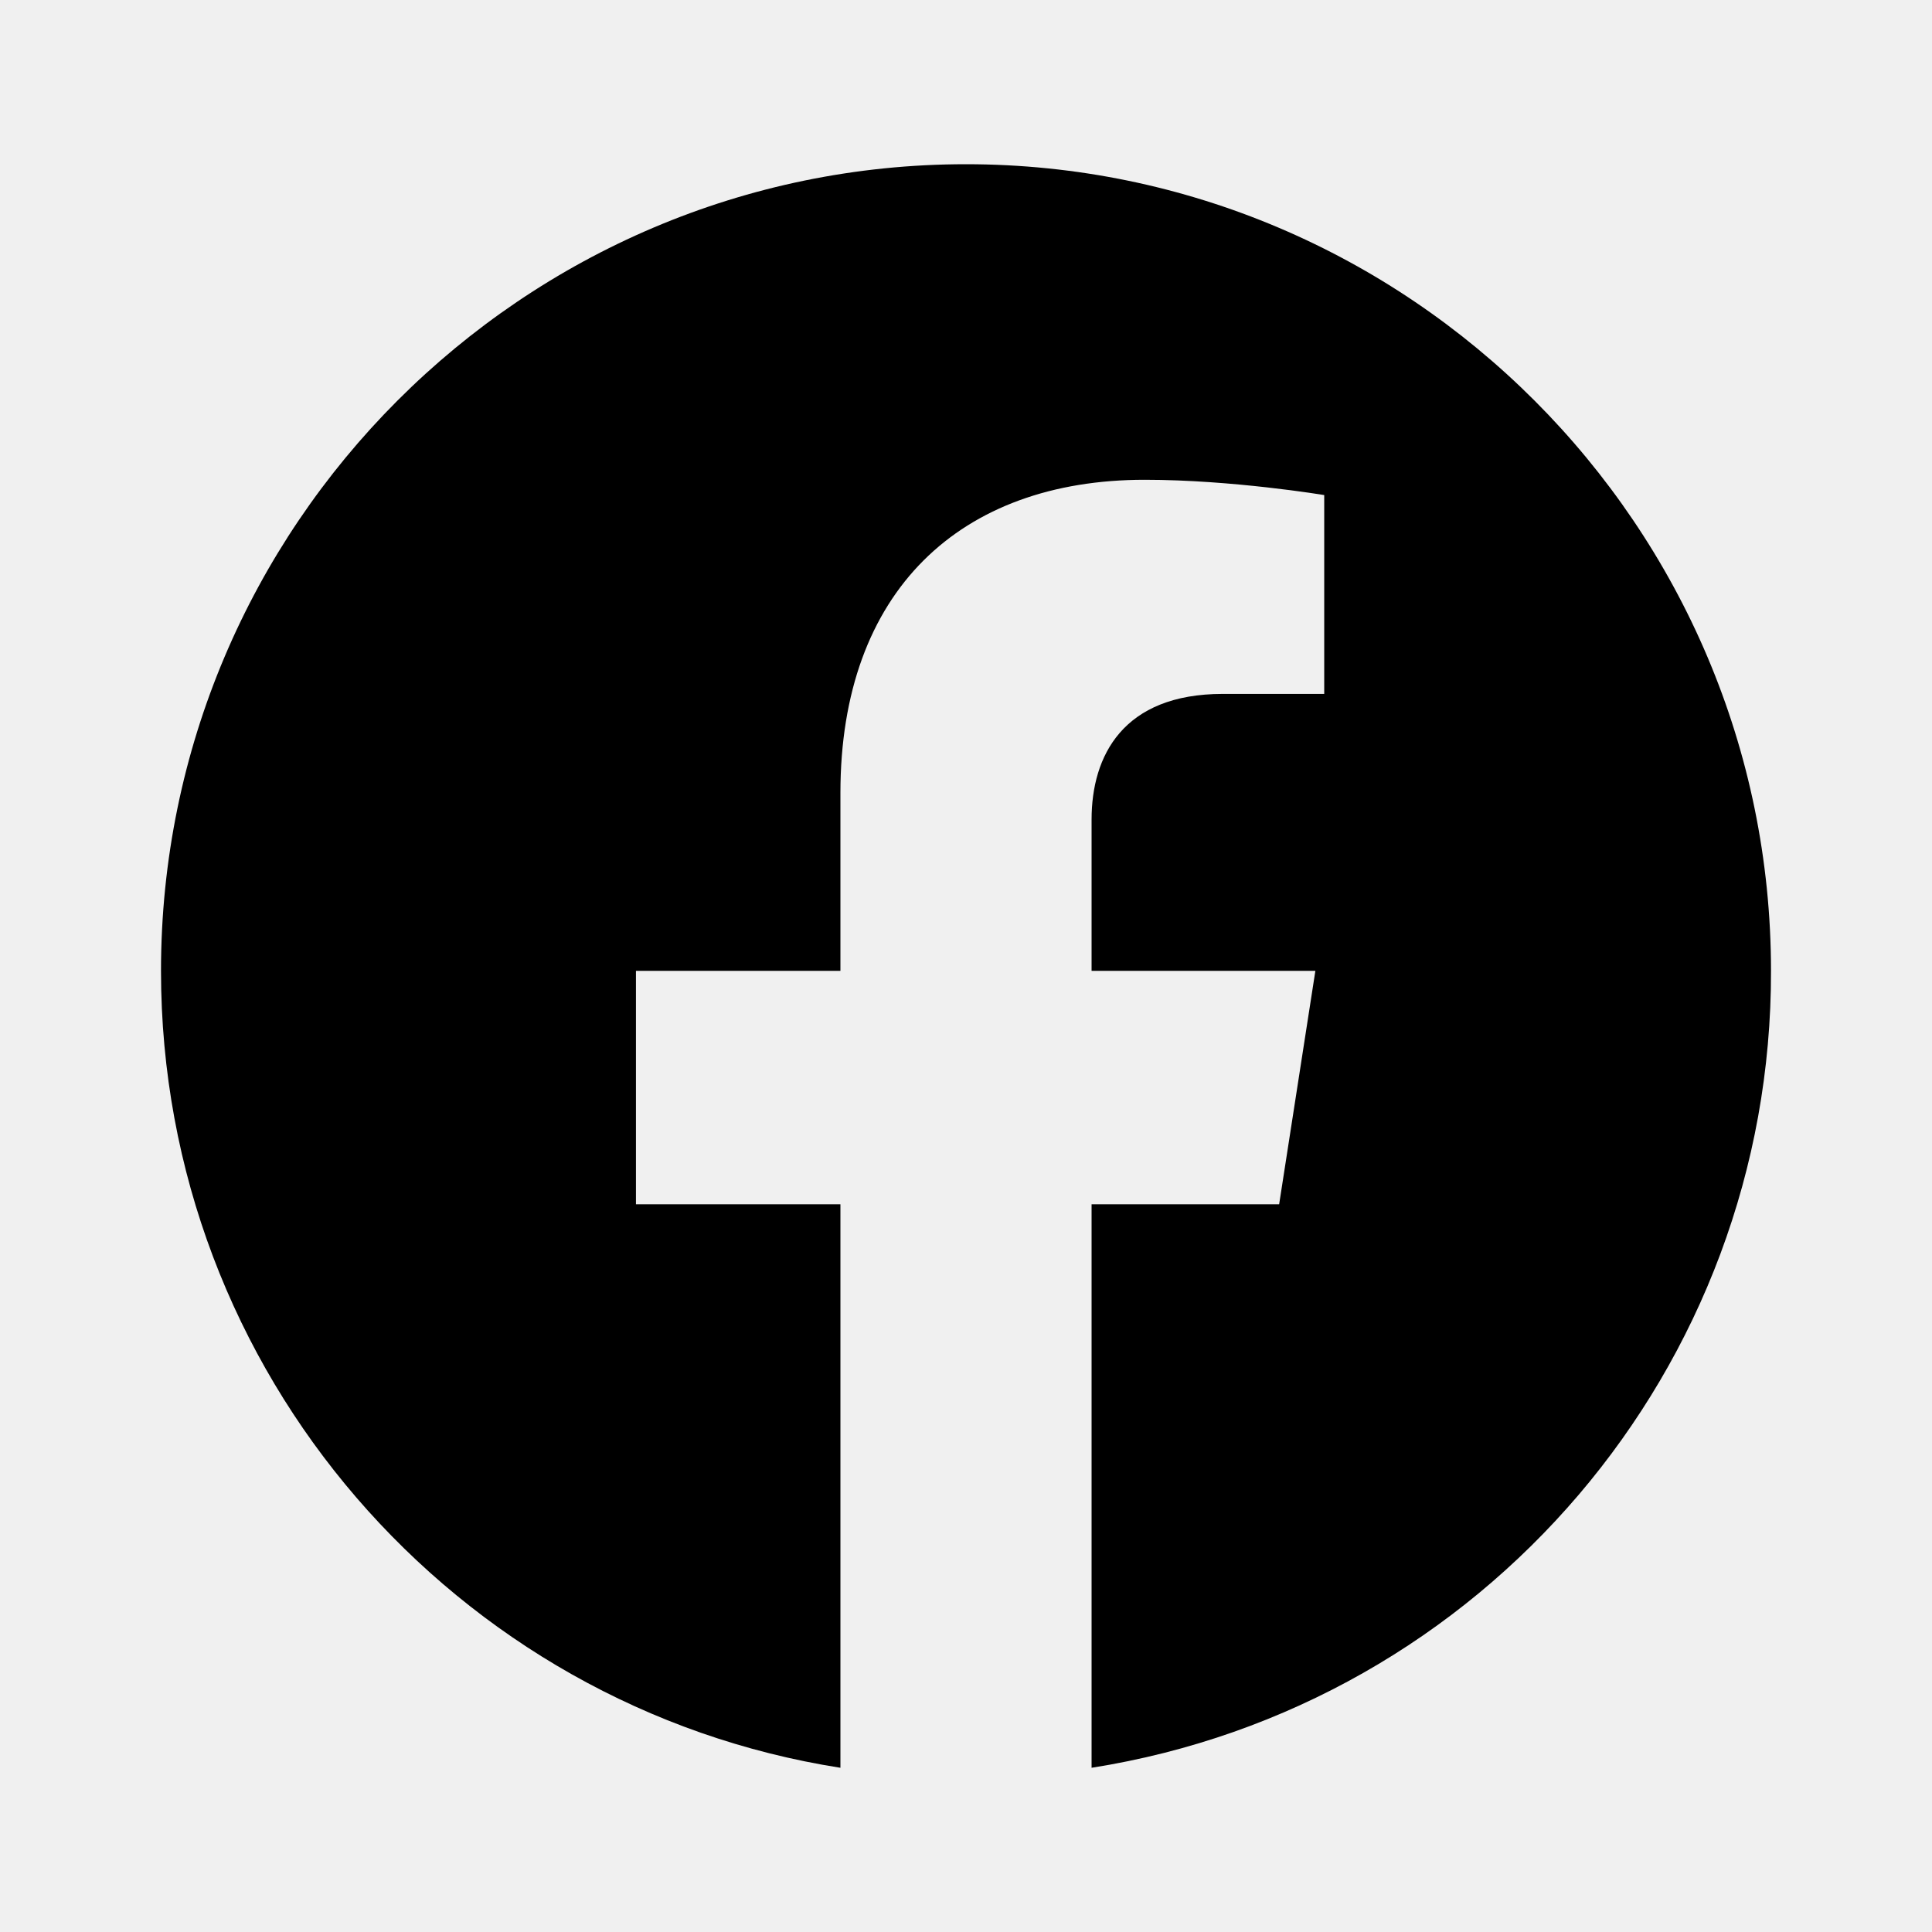
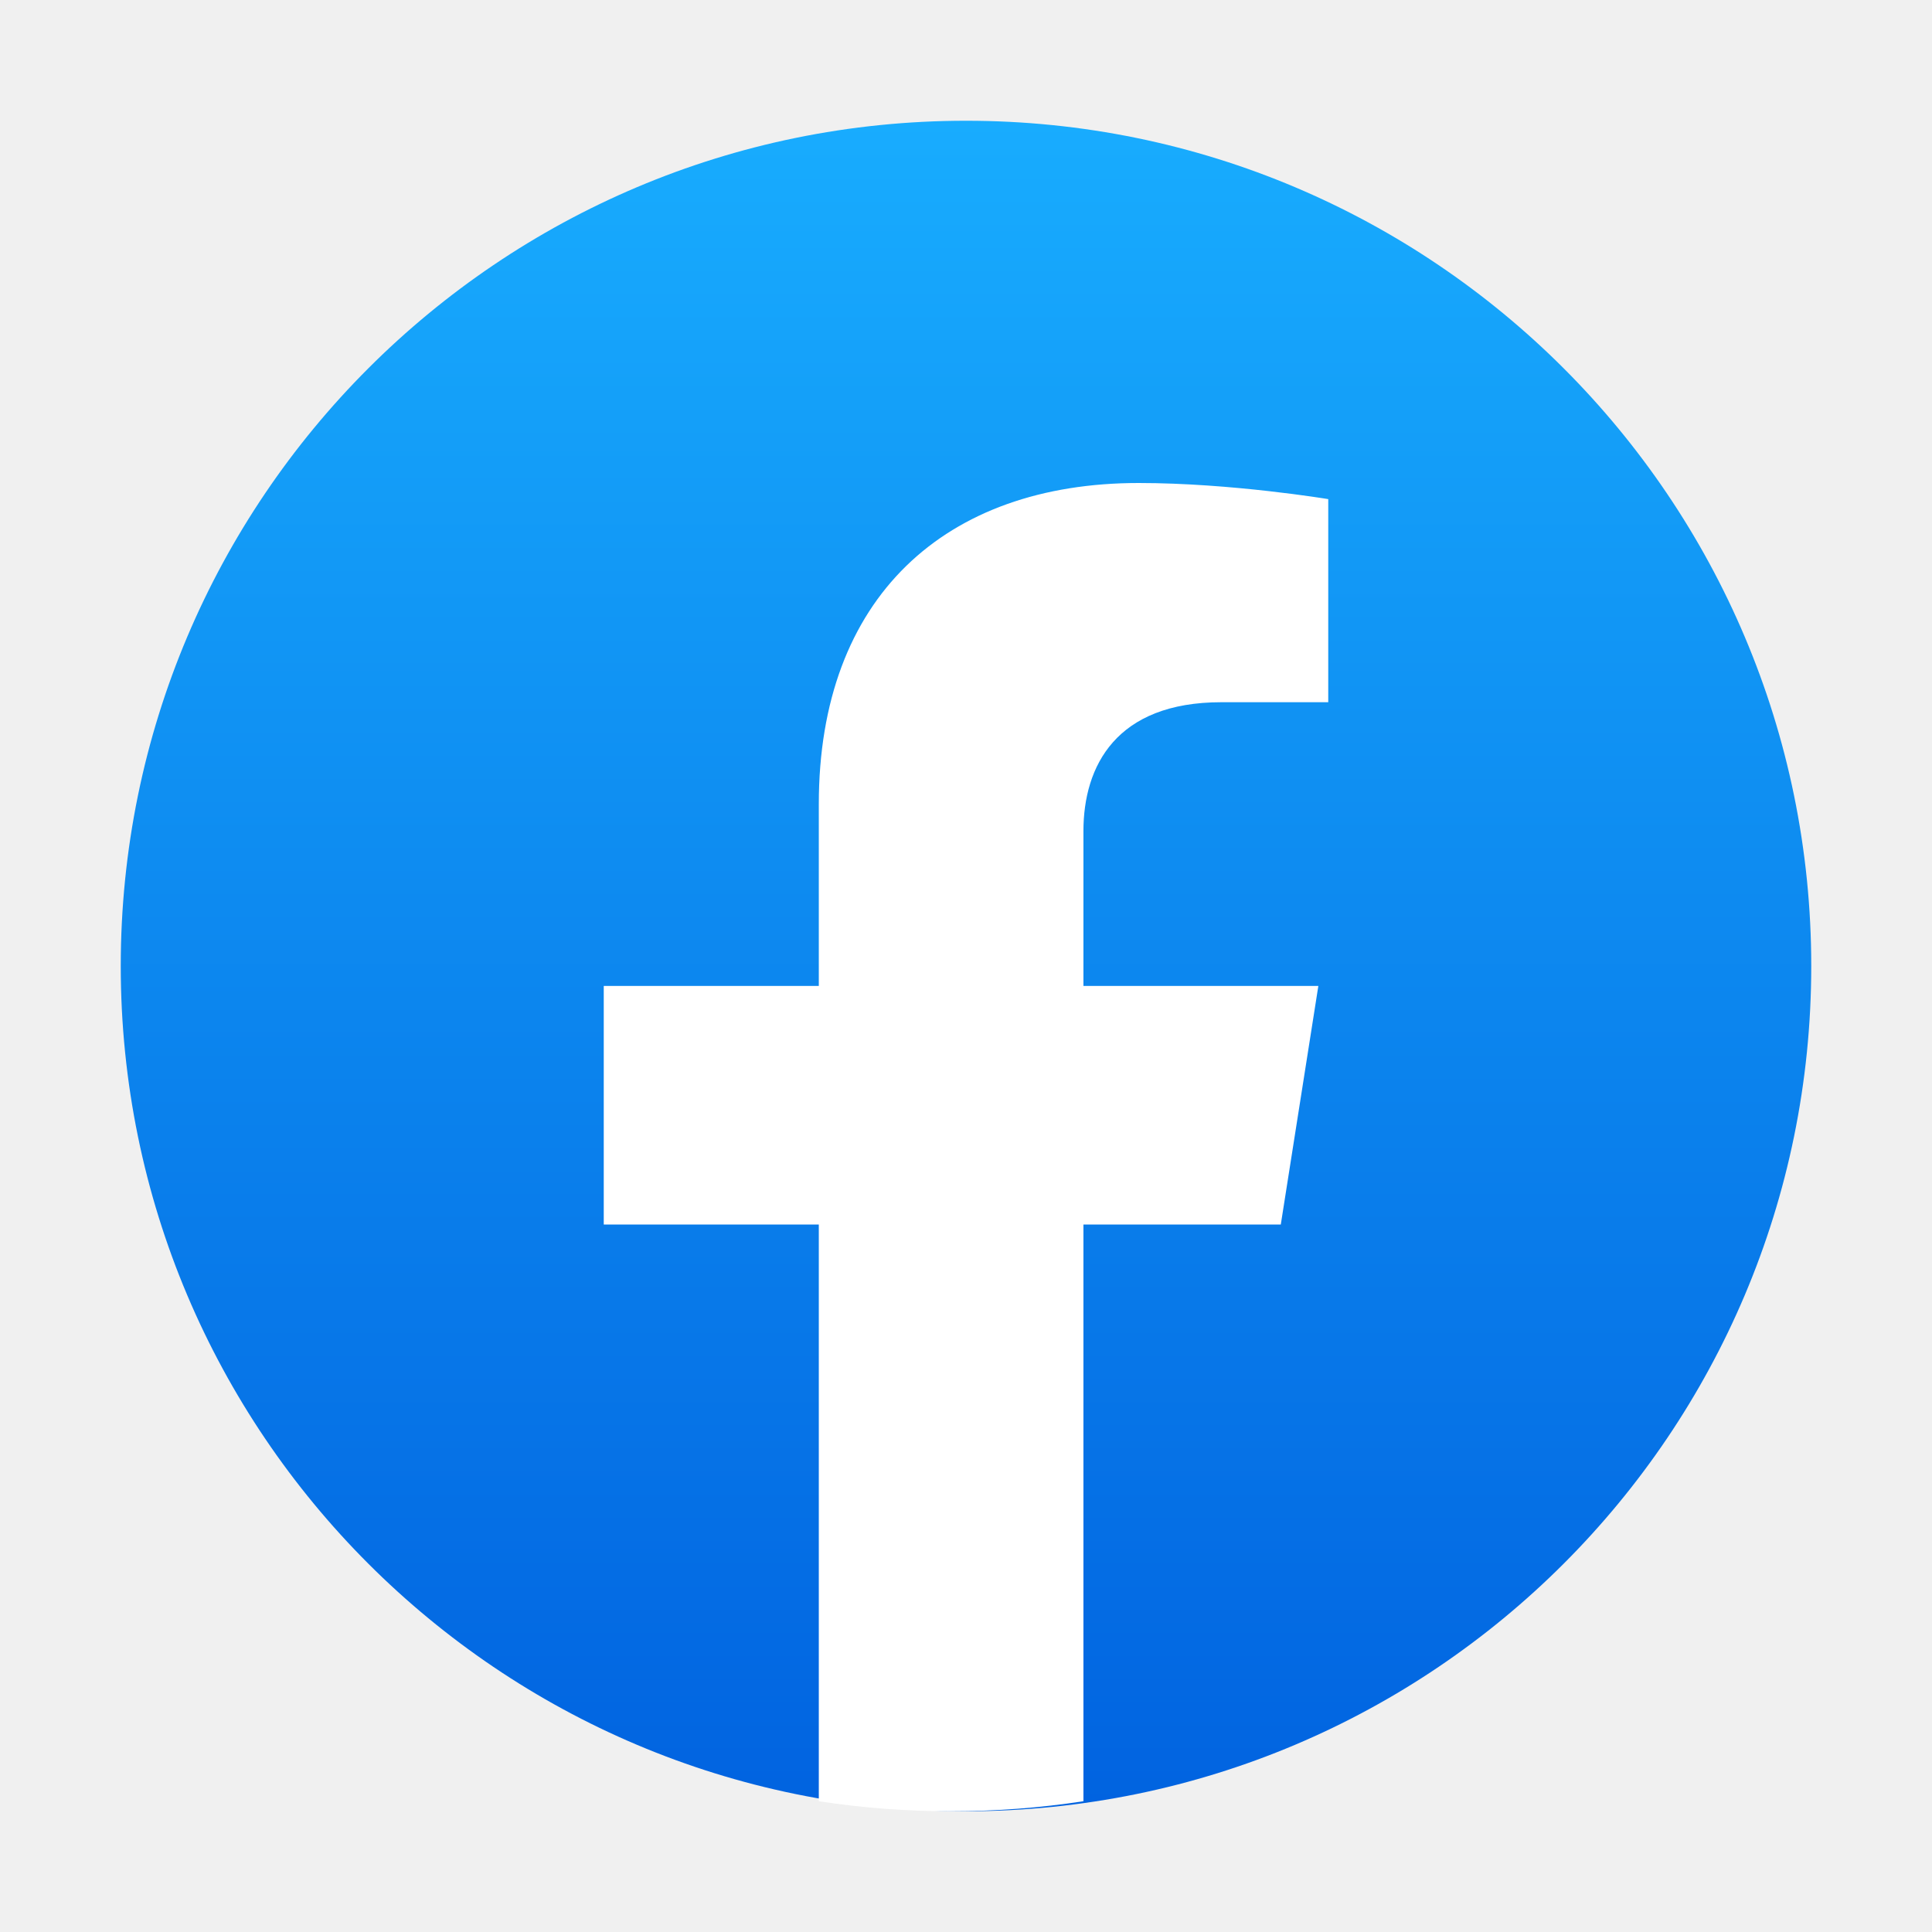
- <svg xmlns="http://www.w3.org/2000/svg" version="1.1" width="35" height="35" viewBox="0 0 24 24">
-   <path d="M12 2.04C6.5 2.04 2 6.53 2 12.06C2 17.06 5.66 21.21 10.44 21.96V14.96H7.9V12.06H10.44V9.85C10.44 7.34 11.93 5.96 14.22 5.96C15.31 5.96 16.45 6.15 16.45 6.15V8.62H15.19C13.95 8.62 13.56 9.39 13.56 10.18V12.06H16.34L15.89 14.96H13.56V21.96A10 10 0 0 0 22 12.06C22 6.53 17.5 2.04 12 2.04Z" />
+ <svg xmlns="http://www.w3.org/2000/svg" width="30px" height="30px" viewBox="0 0 32 32" fill="none">
+   <circle cx="16" cy="16" r="14" fill="url(#paint0_linear_87_7208)" />
+   <path d="M21.214 20.282L21.836 16.33H17.945V13.767C17.945 12.686 18.488 11.631 20.23 11.631H22V8.267C22 8.267 20.395 8 18.86 8C15.655 8 13.562 9.893 13.562 13.318V16.33H10V20.282H13.562V29.834C14.277 29.944 15.008 30 15.753 30C16.499 30 17.23 29.944 17.945 29.834V20.282H21.214Z" fill="white" />
+   <defs>
+     <linearGradient id="paint0_linear_87_7208" x1="16" y1="2" x2="16" y2="29.917" gradientUnits="userSpaceOnUse">
+       <stop stop-color="#18ACFE" />
+       <stop offset="1" stop-color="#0163E0" />
+     </linearGradient>
+   </defs>
</svg>
